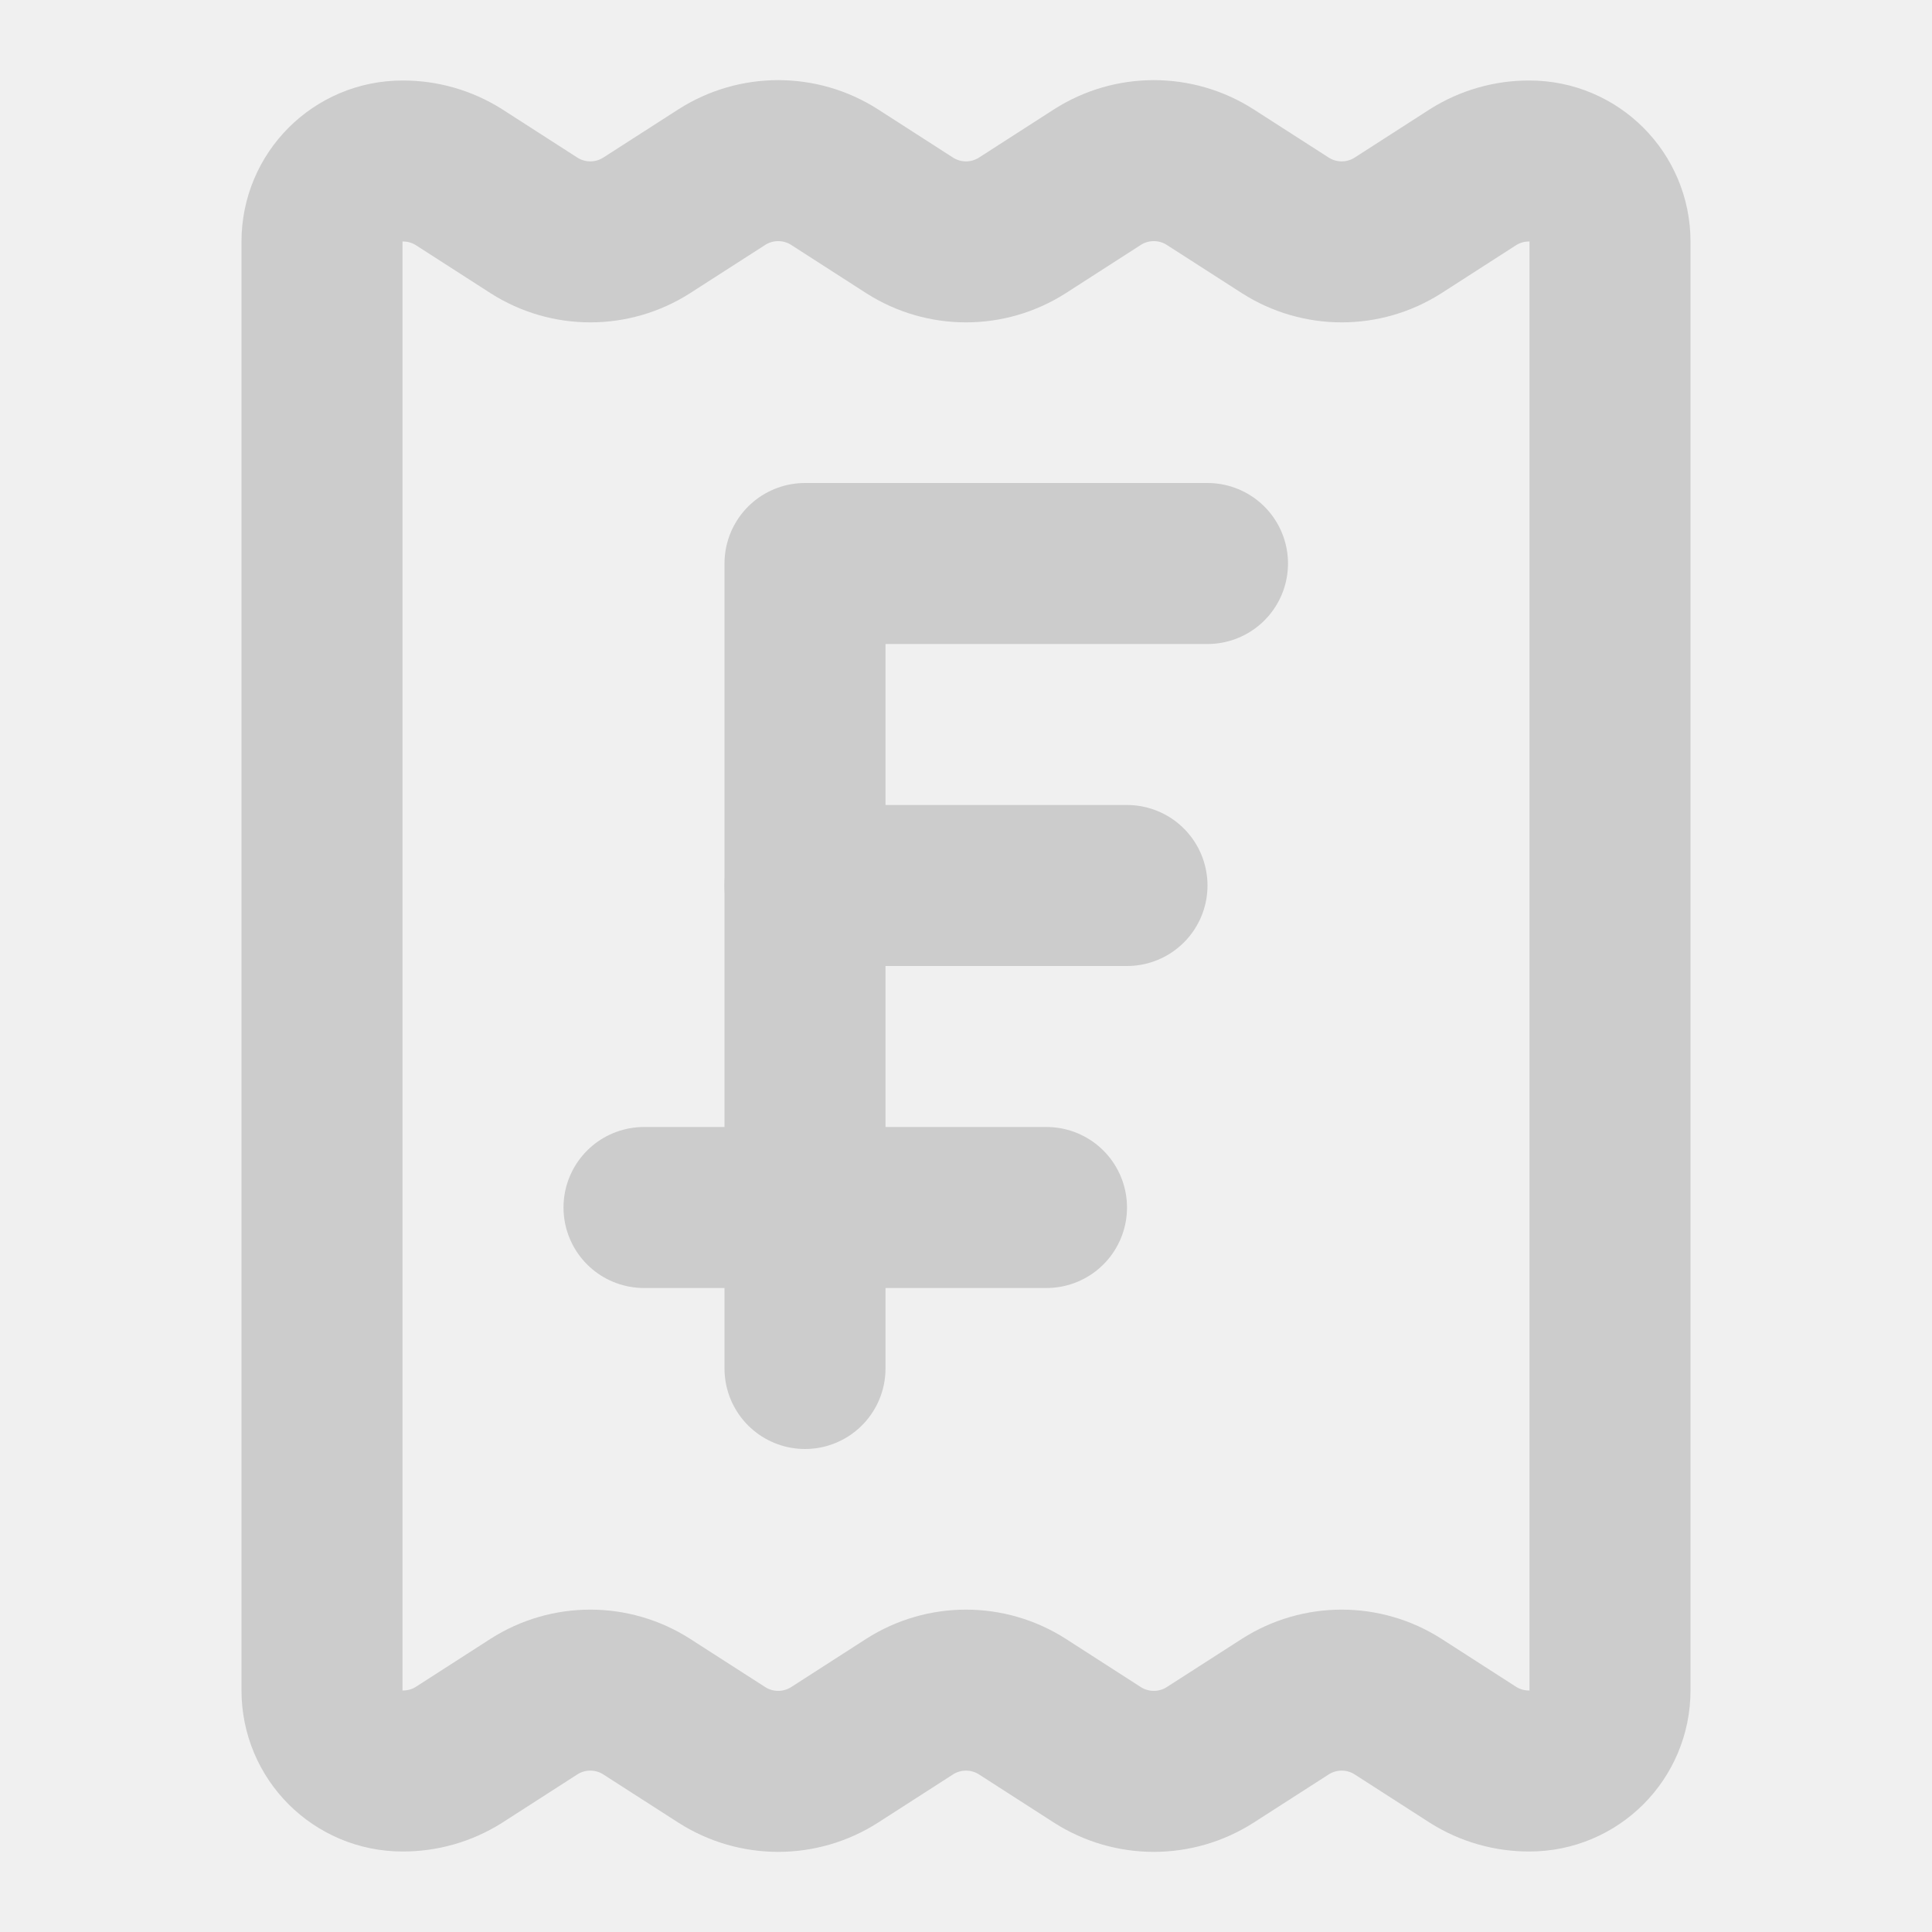
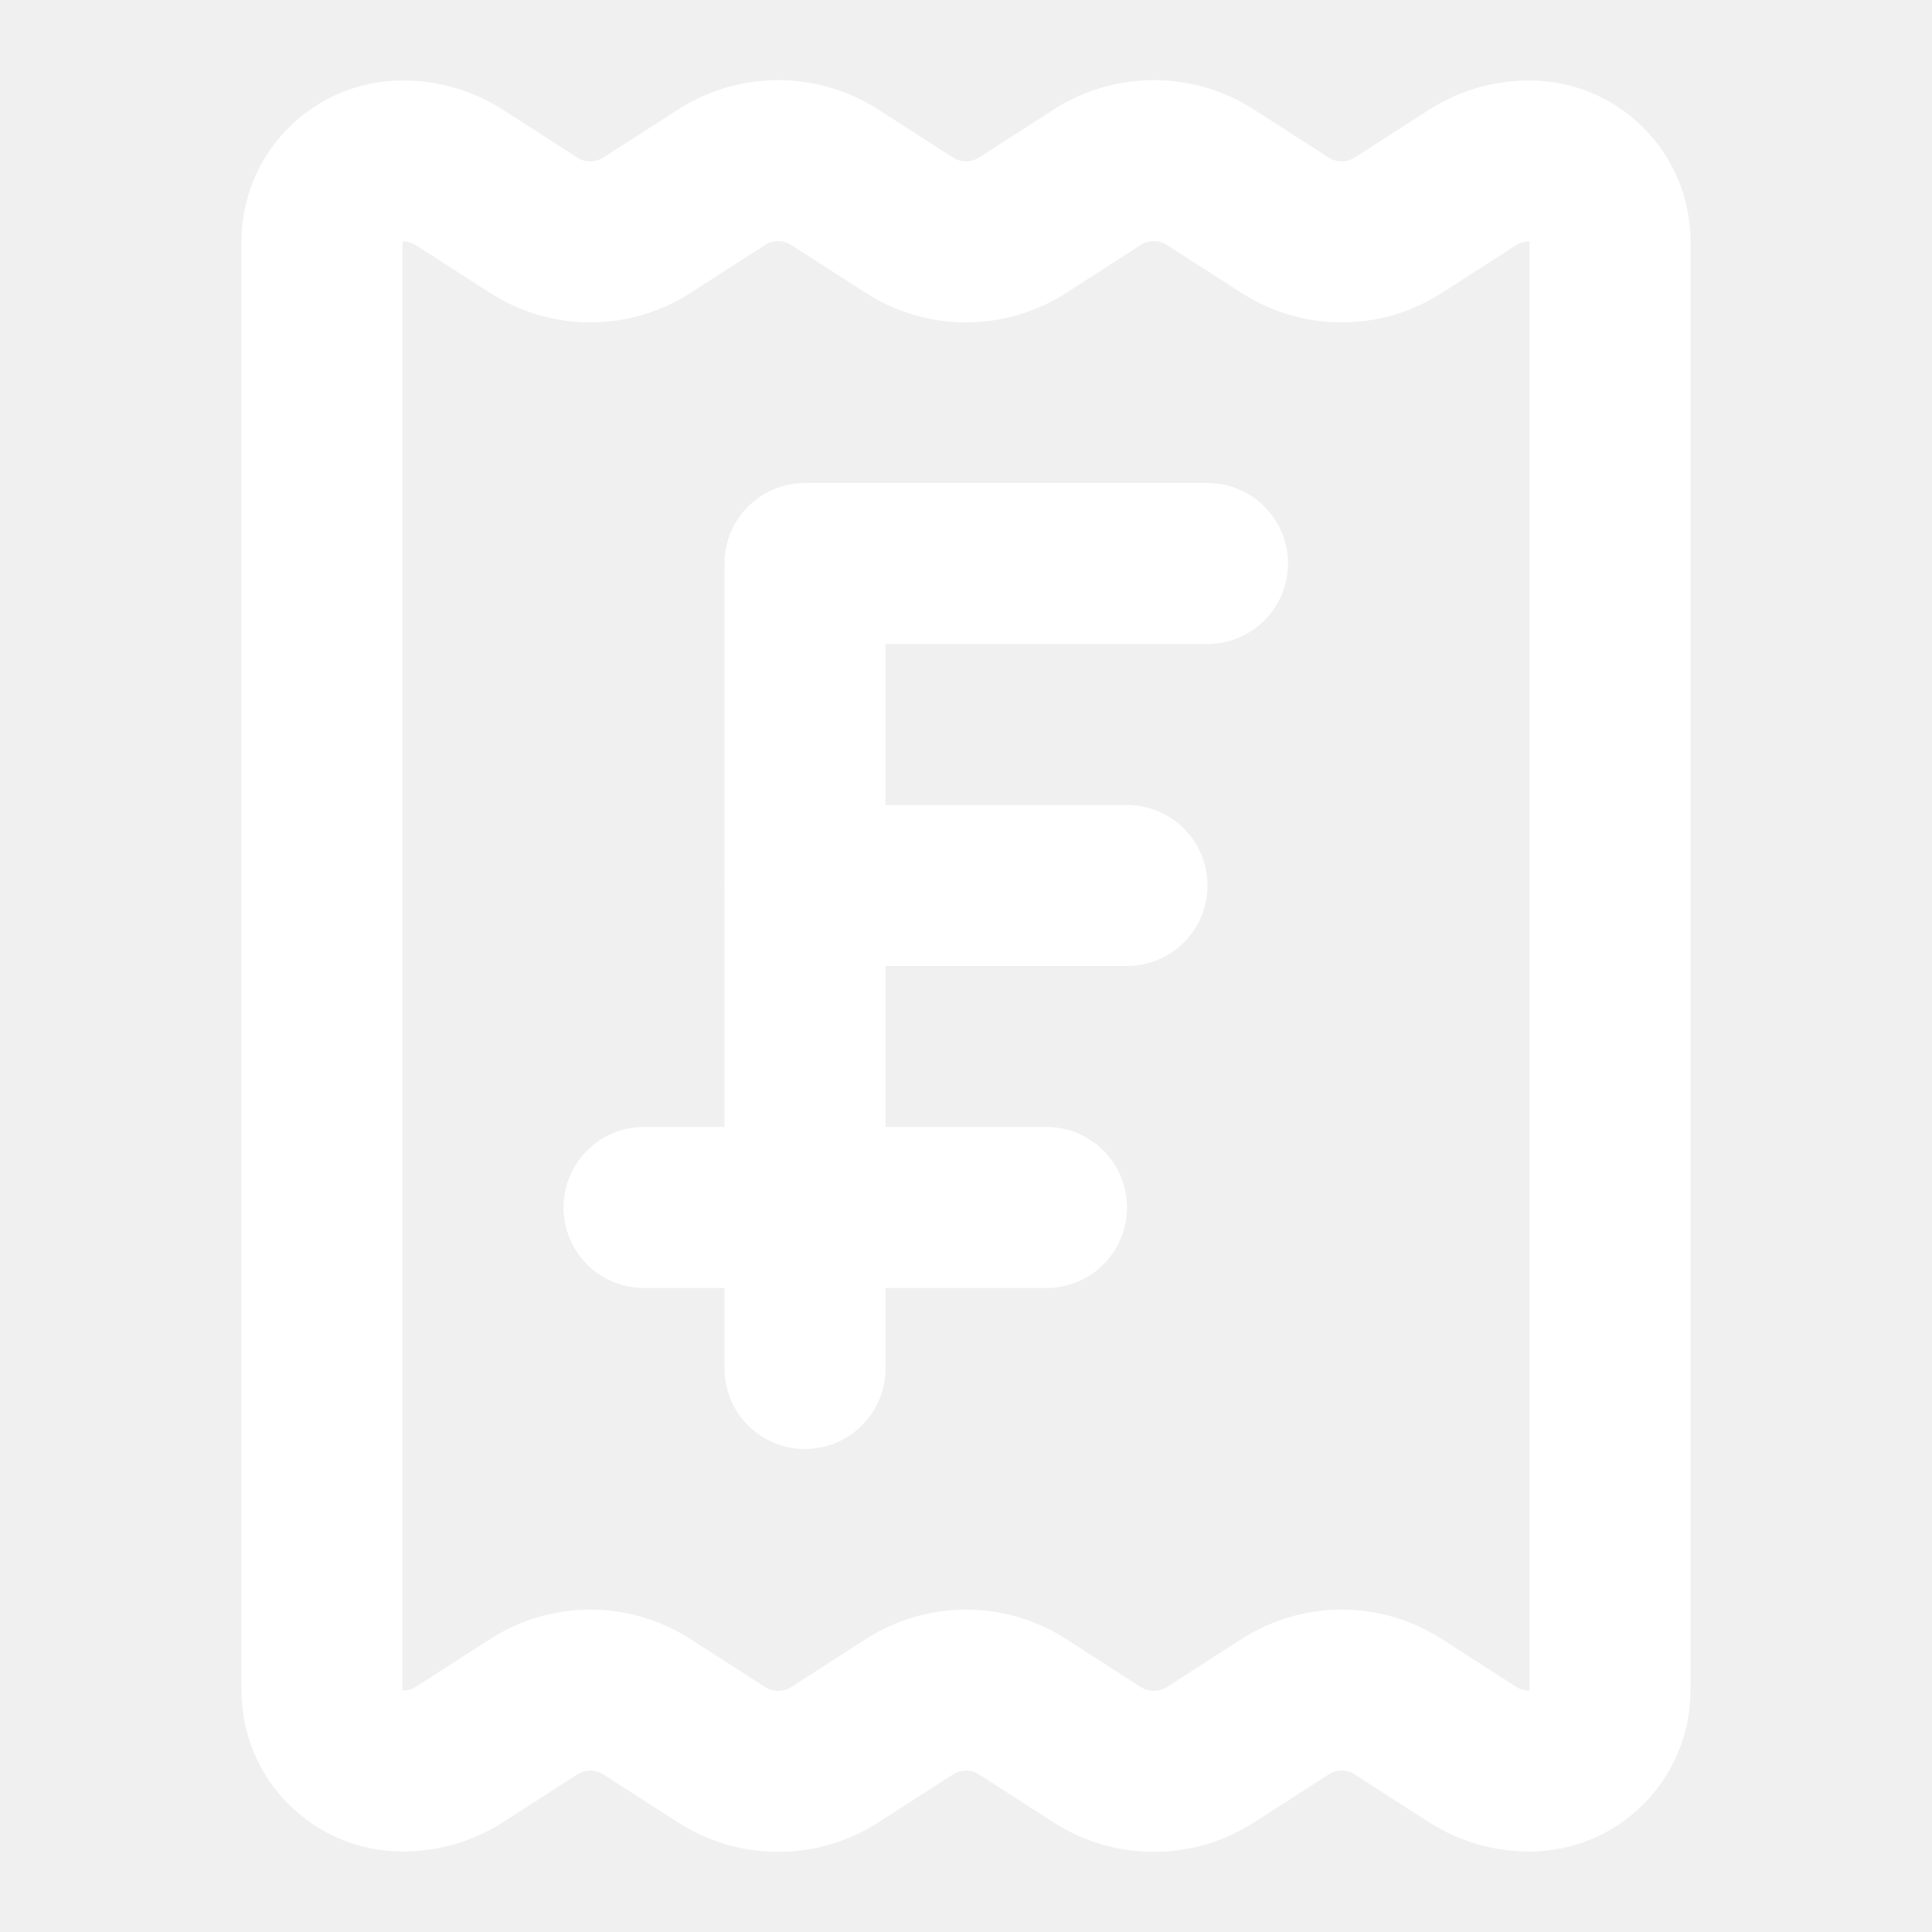
- <svg xmlns="http://www.w3.org/2000/svg" width="24" height="24" viewBox="0 0 24 24" fill="none" stroke="#cccccc" stroke-width="2" stroke-linecap="round" stroke-linejoin="round" class="lucide lucide-receipt-swiss-franc-icon lucide-receipt-swiss-franc">
+ <svg xmlns="http://www.w3.org/2000/svg" width="24" height="24" viewBox="0 0 24 24" fill="none" stroke="#ffffff" stroke-width="2" stroke-linecap="round" stroke-linejoin="round" class="lucide lucide-receipt-swiss-franc-icon lucide-receipt-swiss-franc">
  <path d="M10 11h4" />
  <path d="M10 17V7h5" />
  <path d="M4 3a1 1 0 0 1 1-1 1.3 1.3 0 0 1 .7.2l.933.6a1.3 1.3 0 0 0 1.4 0l.934-.6a1.3 1.3 0 0 1 1.4 0l.933.6a1.3 1.3 0 0 0 1.4 0l.933-.6a1.3 1.3 0 0 1 1.4 0l.934.6a1.3 1.3 0 0 0 1.4 0l.933-.6A1.3 1.3 0 0 1 19 2a1 1 0 0 1 1 1v18a1 1 0 0 1-1 1 1.3 1.3 0 0 1-.7-.2l-.933-.6a1.3 1.3 0 0 0-1.4 0l-.934.6a1.3 1.3 0 0 1-1.4 0l-.933-.6a1.3 1.3 0 0 0-1.4 0l-.933.6a1.3 1.3 0 0 1-1.4 0l-.934-.6a1.3 1.3 0 0 0-1.4 0l-.933.6a1.3 1.3 0 0 1-.7.2 1 1 0 0 1-1-1z" />
  <path d="M8 15h5" />
</svg>
